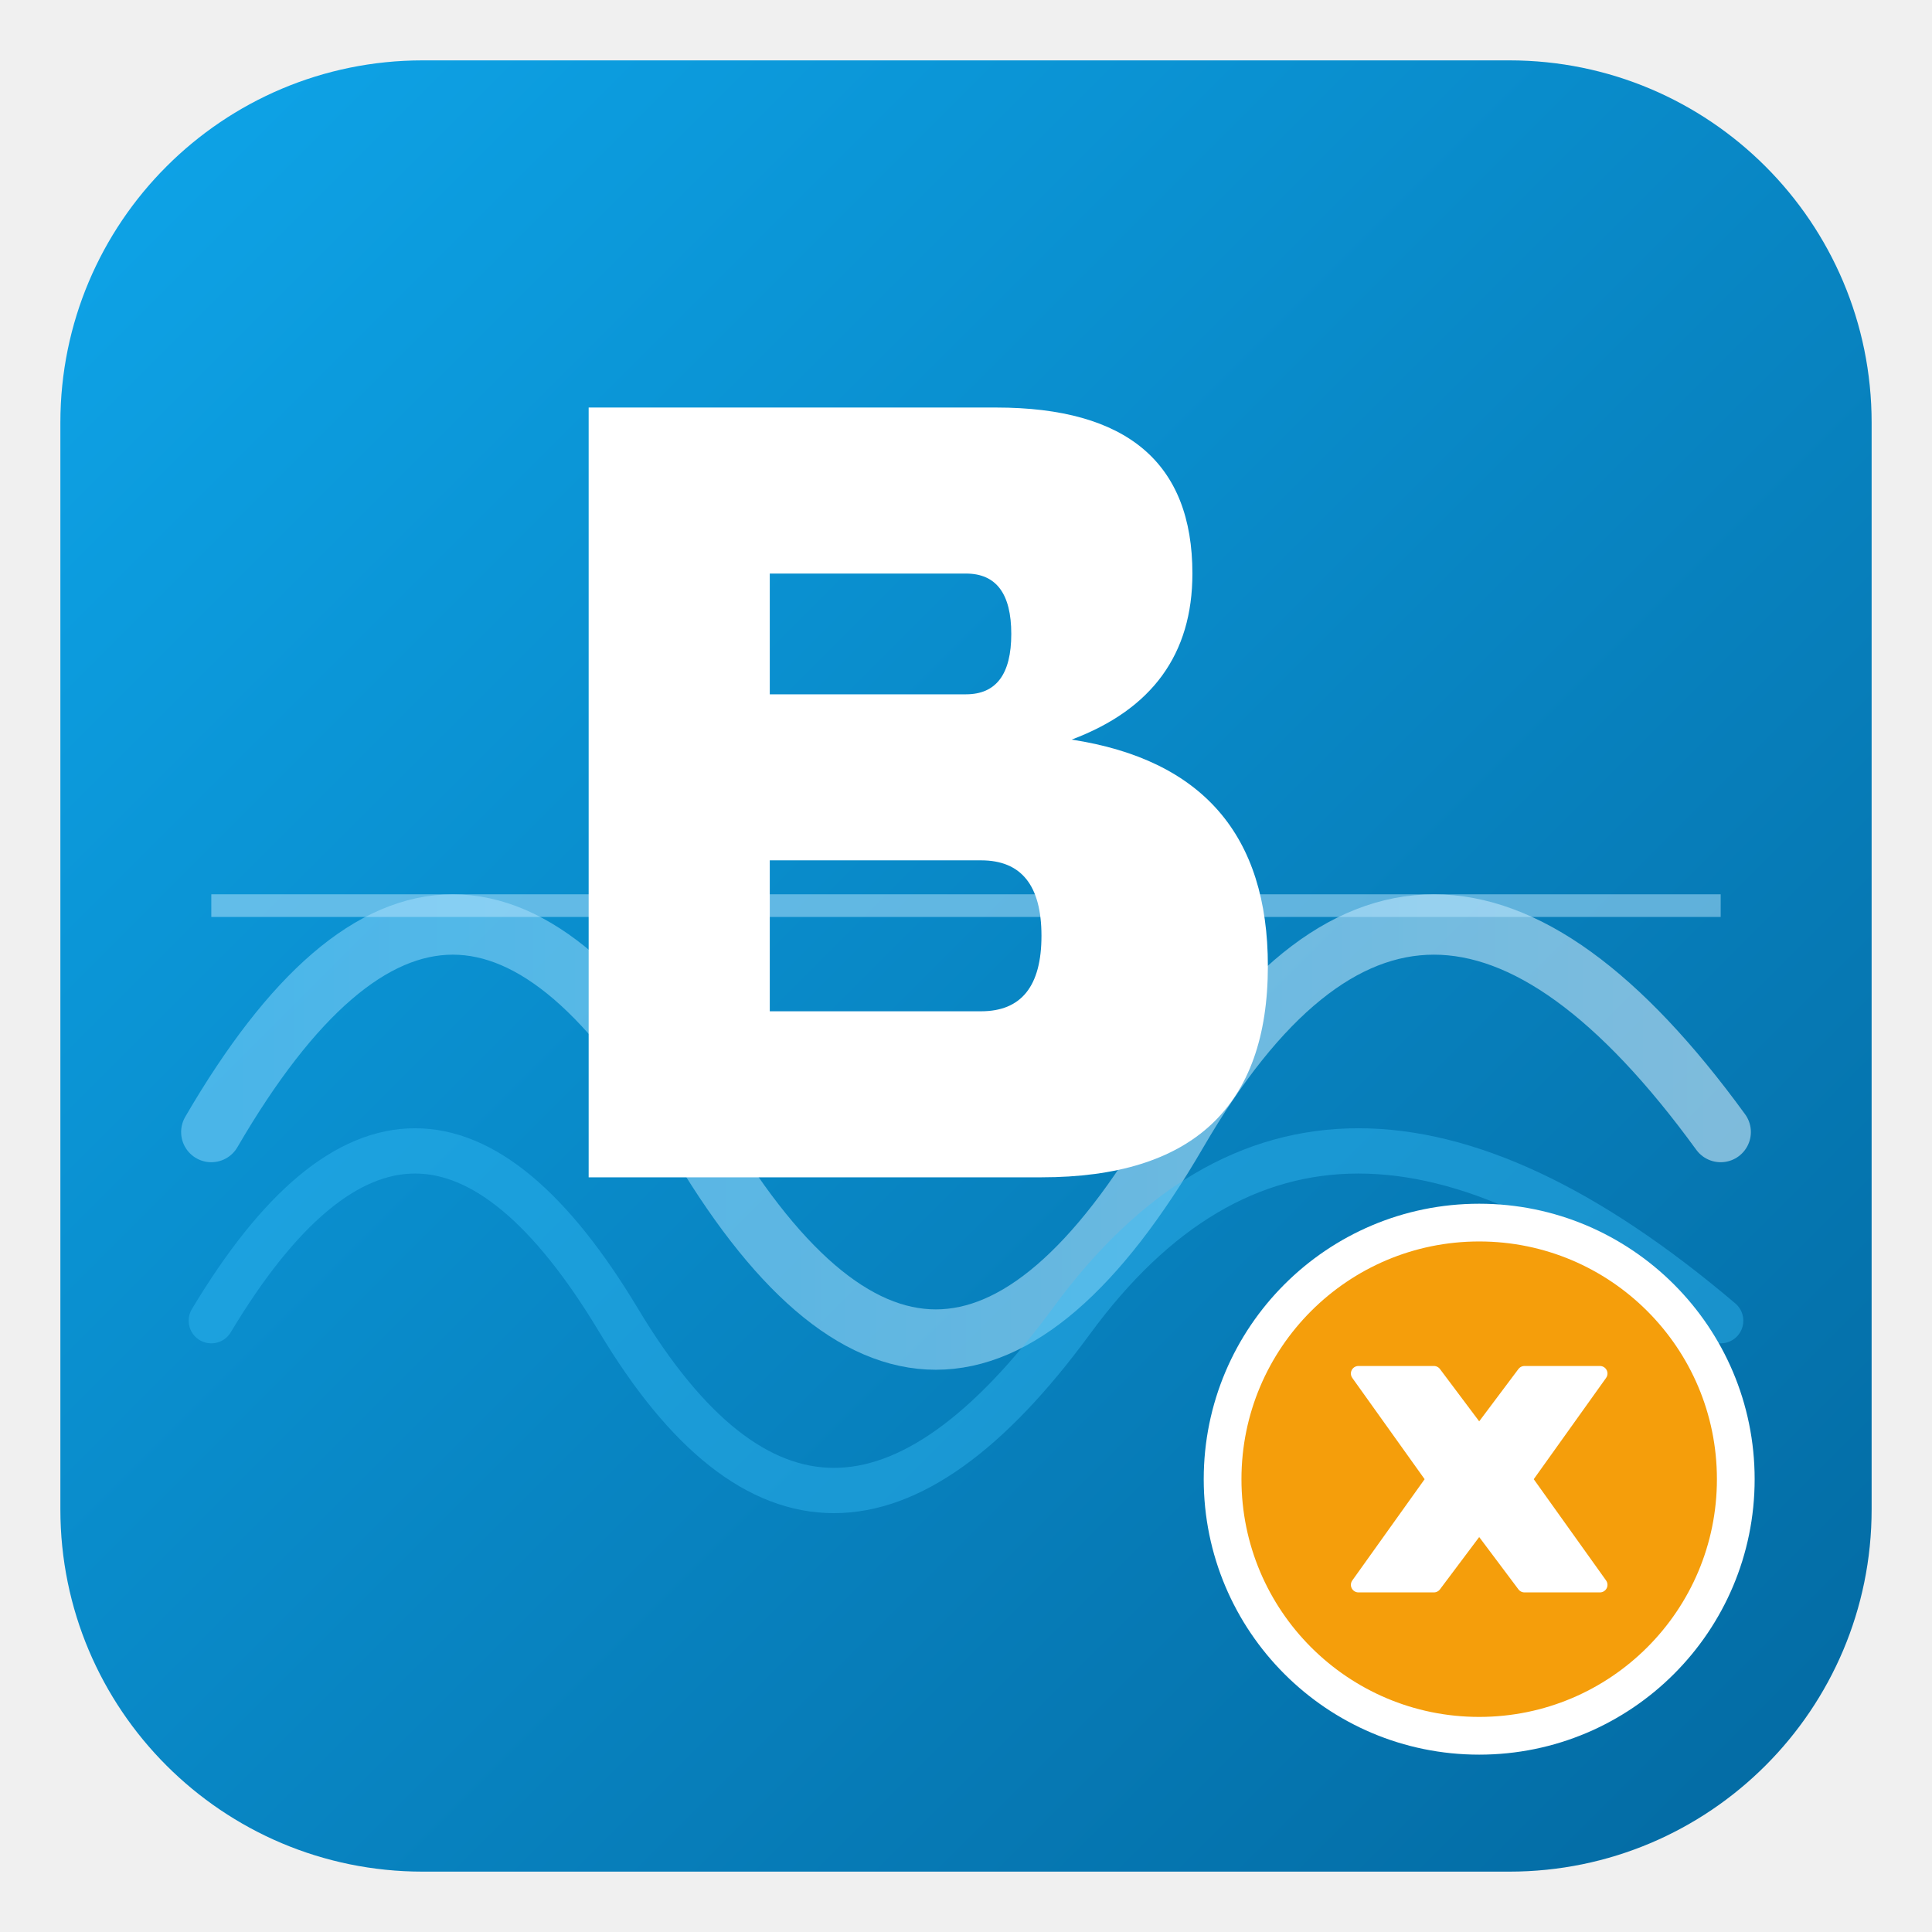
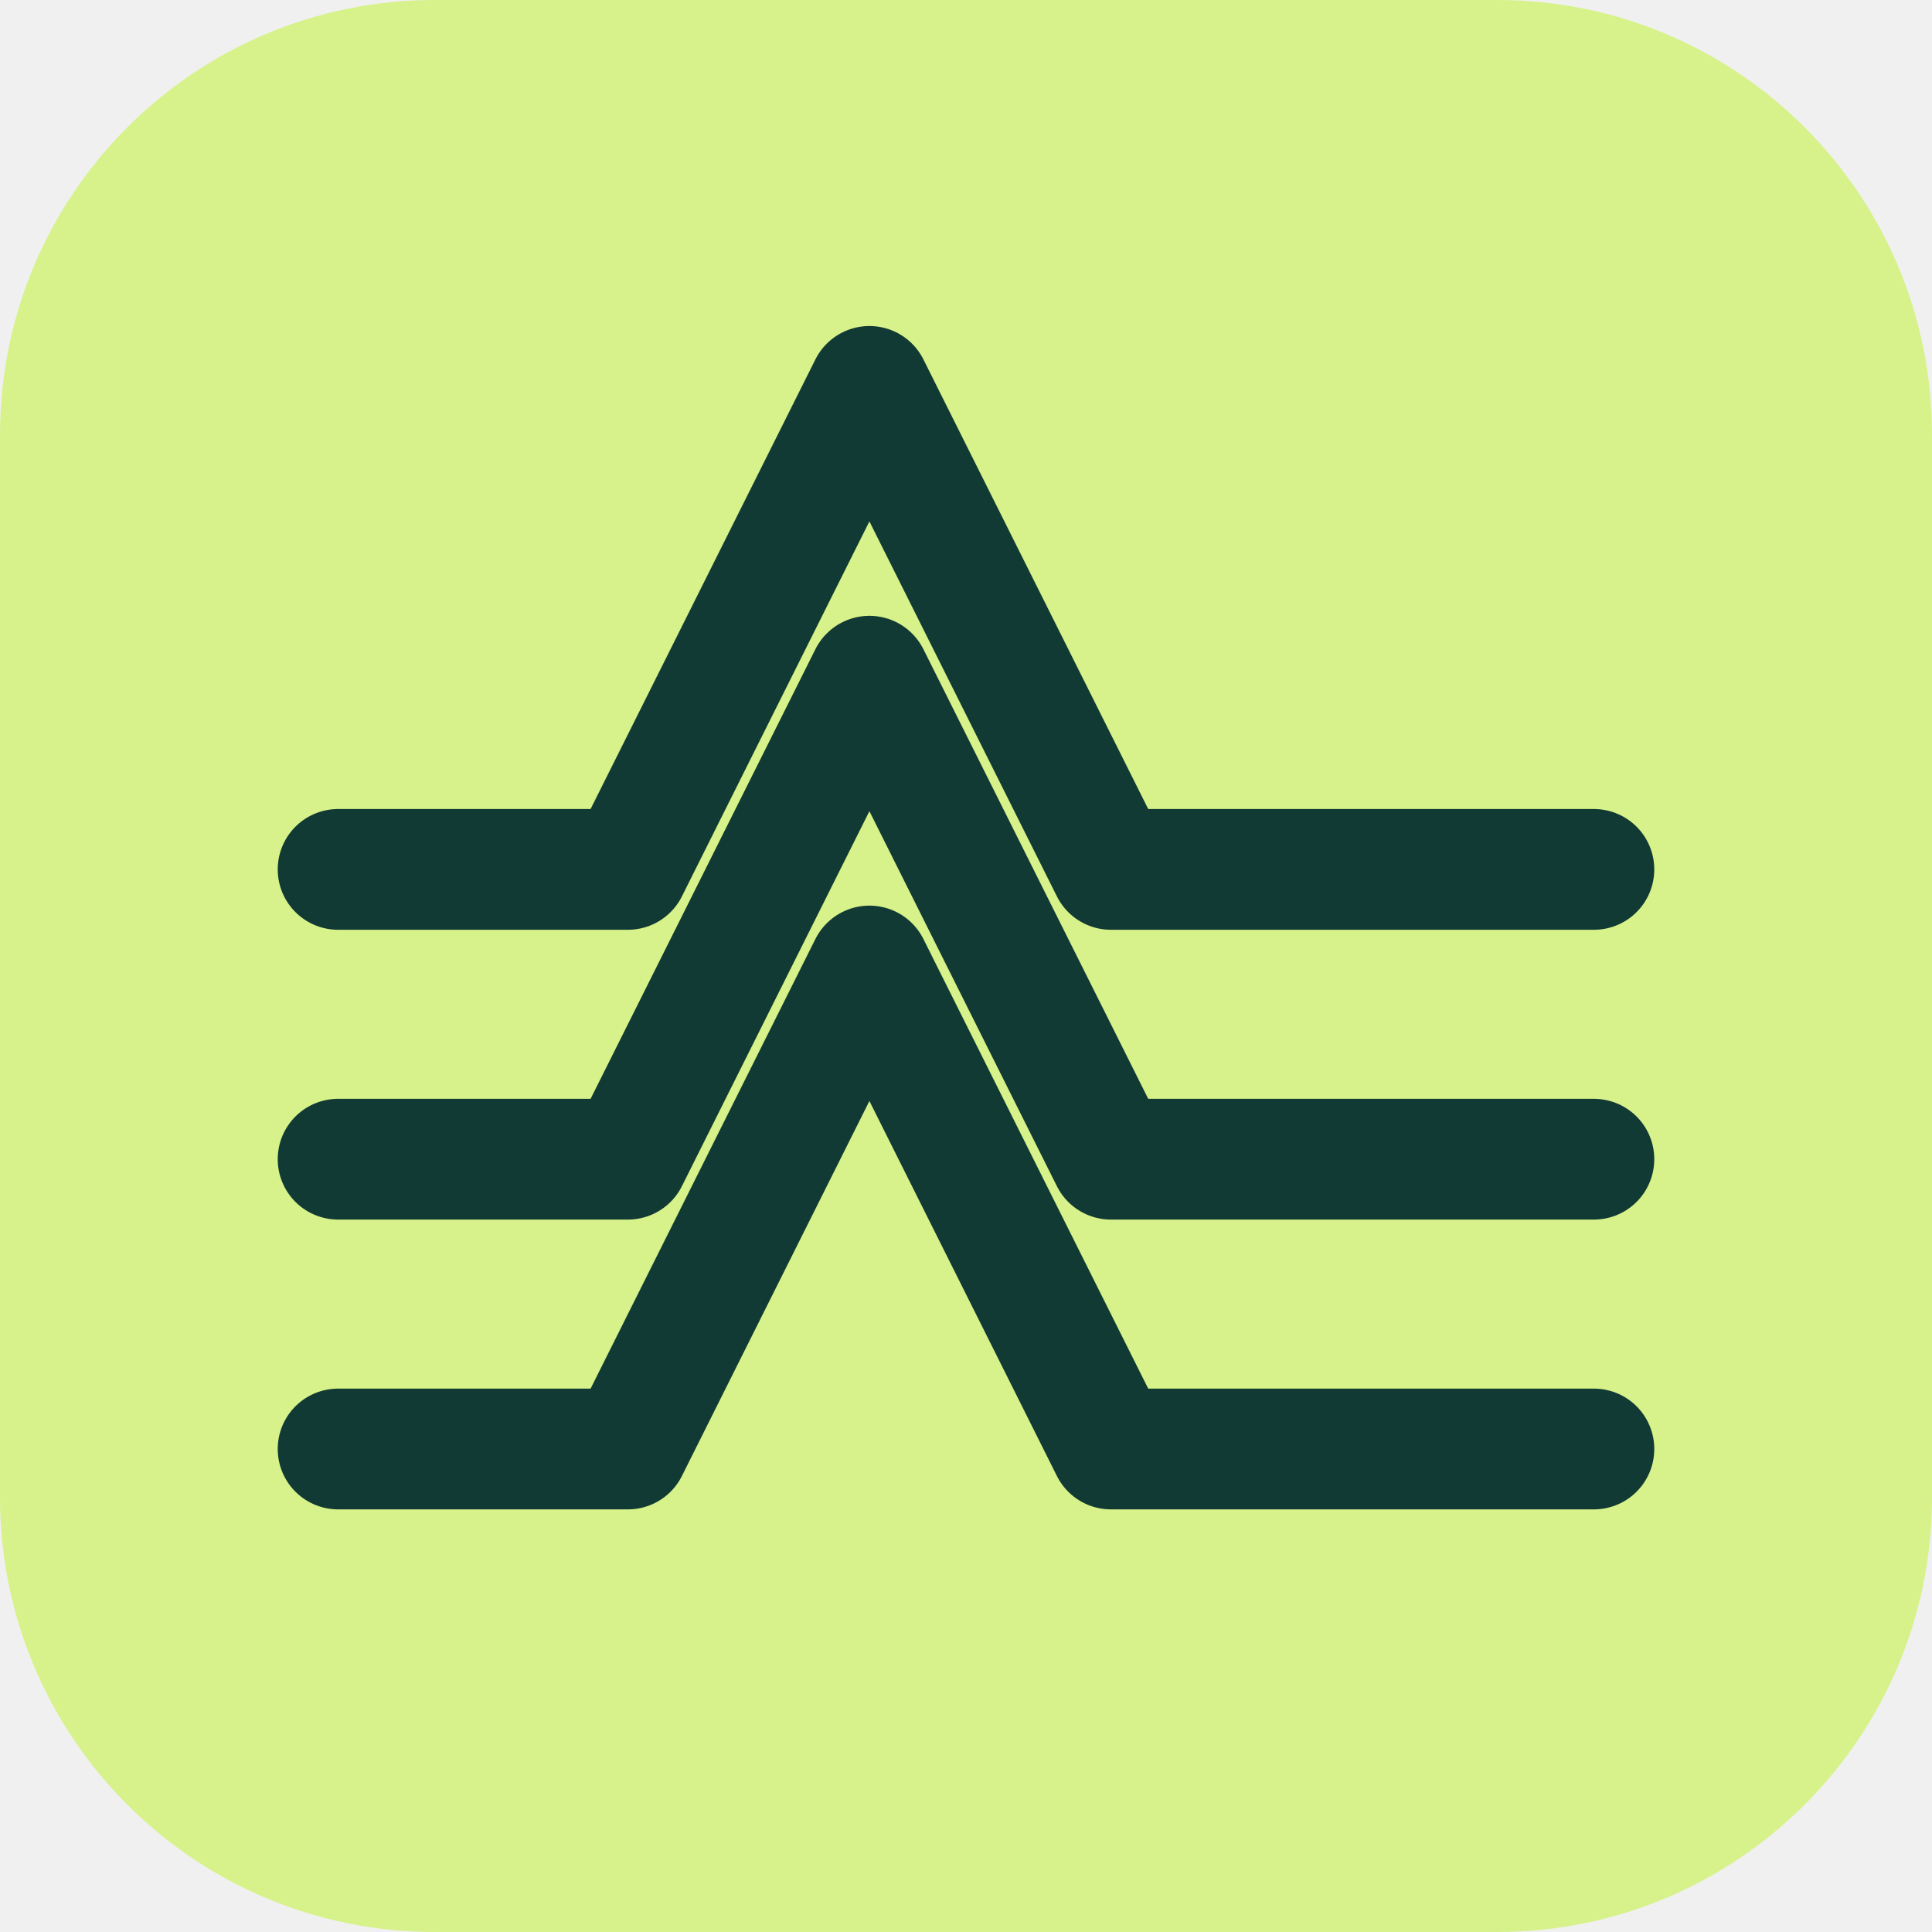
- <svg xmlns="http://www.w3.org/2000/svg" viewBox="0 0 256 256" width="256" height="256">
-   <defs>
-     <linearGradient id="bg" x1="0" y1="0" x2="1" y2="1">
-       <stop offset="0%" stop-color="#0EA5E9" />
-       <stop offset="100%" stop-color="#0369A1" />
-     </linearGradient>
-     <linearGradient id="wave" x1="0" y1="0" x2="1" y2="0">
-       <stop offset="0%" stop-color="#7DD3FC" />
-       <stop offset="100%" stop-color="#E0F2FE" />
-     </linearGradient>
-   </defs>
-   <rect x="8" y="8" width="240" height="240" rx="48" fill="url(#bg)" />
-   <path d="M 28 150 Q 60 95 92 150 T 156 150 T 228 150" fill="none" stroke="url(#wave)" stroke-width="8" stroke-linecap="round" opacity="0.55" />
-   <path d="M 28 175 Q 55 130 82 175 T 142 175 T 228 175" fill="none" stroke="#38BDF8" stroke-width="6" stroke-linecap="round" opacity="0.4" />
-   <line x1="28" y1="120" x2="228" y2="120" stroke="#BAE6FD" stroke-width="3" opacity="0.5" />
-   <path fill="#FFFFFF" d="     M 78 54     L 132 54     Q 158 54 158 76     Q 158 92 142 98     Q 168 102 168 128     Q 168 156 138 156     L 78 156     Z     M 102 76     L 102 92     L 128 92     Q 134 92 134 84     Q 134 76 128 76     Z     M 102 114     L 102 134     L 130 134     Q 138 134 138 124     Q 138 114 130 114     Z   " />
-   <circle cx="196" cy="196" r="34" fill="#F59E0B" stroke="#FFFFFF" stroke-width="5" />
-   <path fill="#FFFFFF" stroke="#FFFFFF" stroke-width="2" stroke-linejoin="round" d="     M 180 182 L 190 182 L 196 190 L 202 182 L 212 182     L 202 196 L 212 210 L 202 210 L 196 202 L 190 210 L 180 210     L 190 196 Z   " />
+ <svg xmlns="http://www.w3.org/2000/svg" viewBox="0 0 40 40">
+   <rect width="40" height="40" rx="9" fill="#D7F28A" />
+   <g fill="none" stroke="#123A34" stroke-width="2.5" stroke-linejoin="round" stroke-linecap="round">
+     <path d="M7 18h6l5-10 5 10h10" />
+     <path d="M7 24h6l5-10 5 10h10" />
+     <path d="M7 30h6l5-10 5 10h10" />
+   </g>
</svg>
